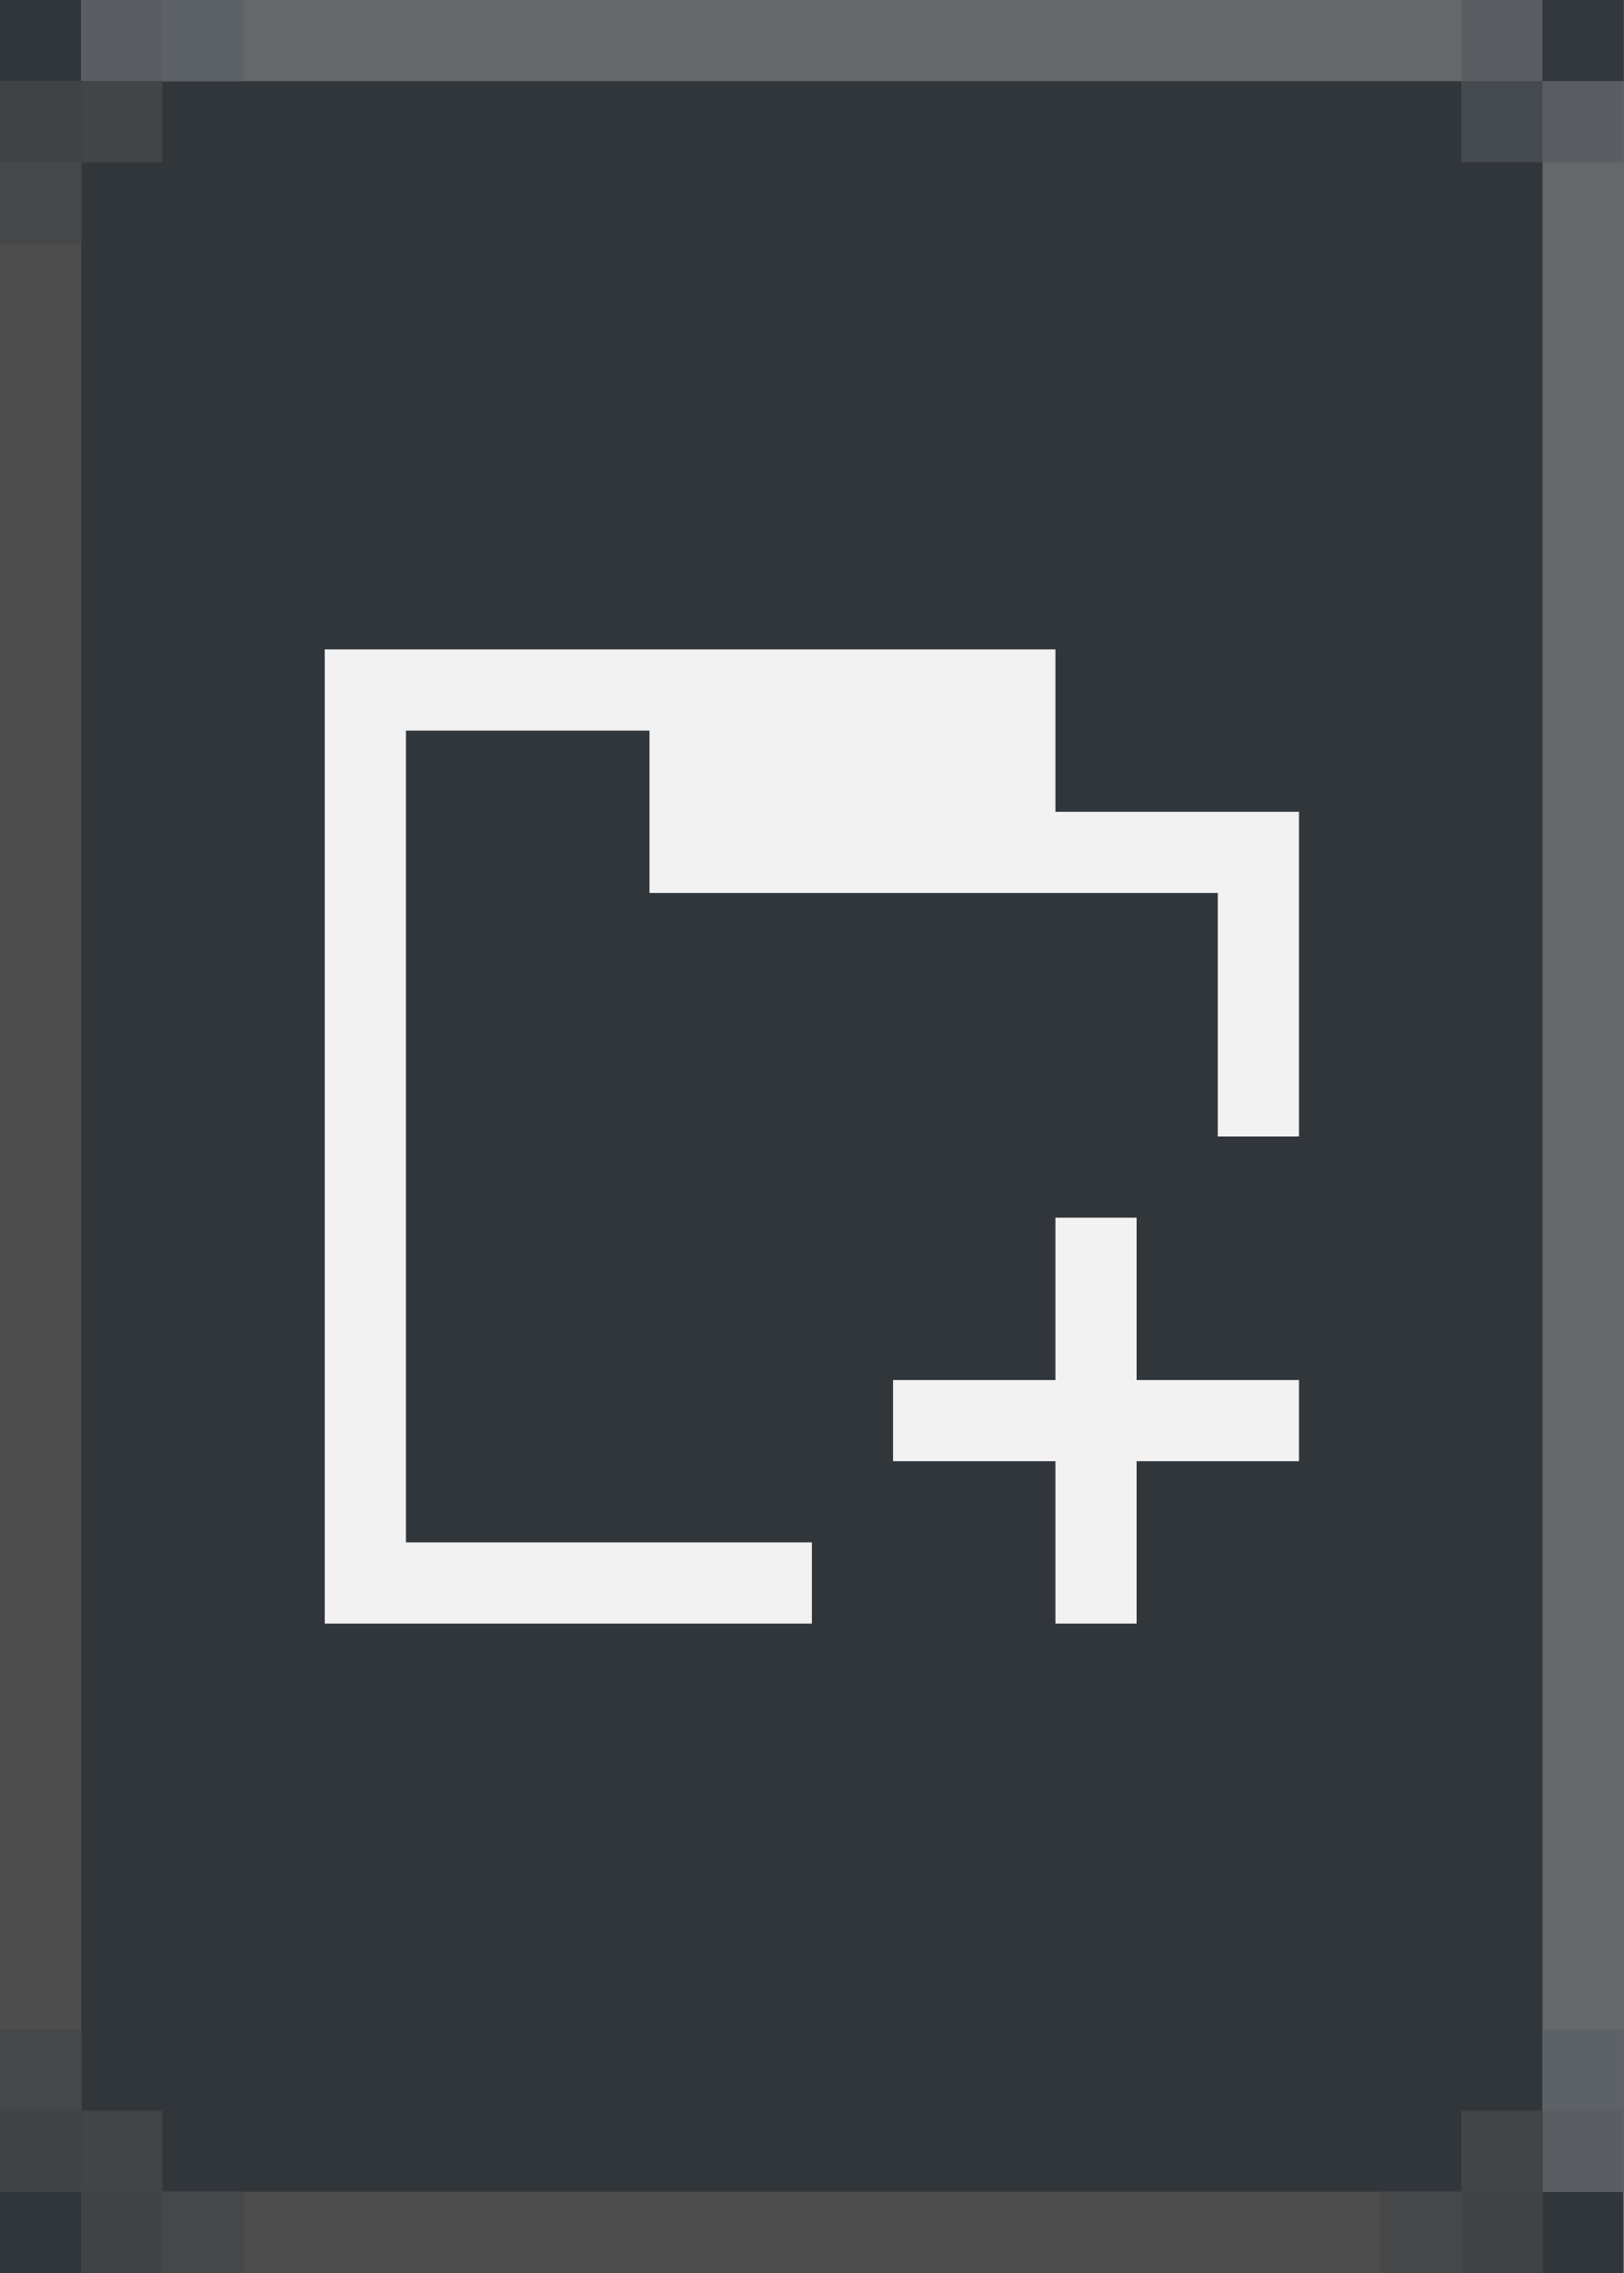
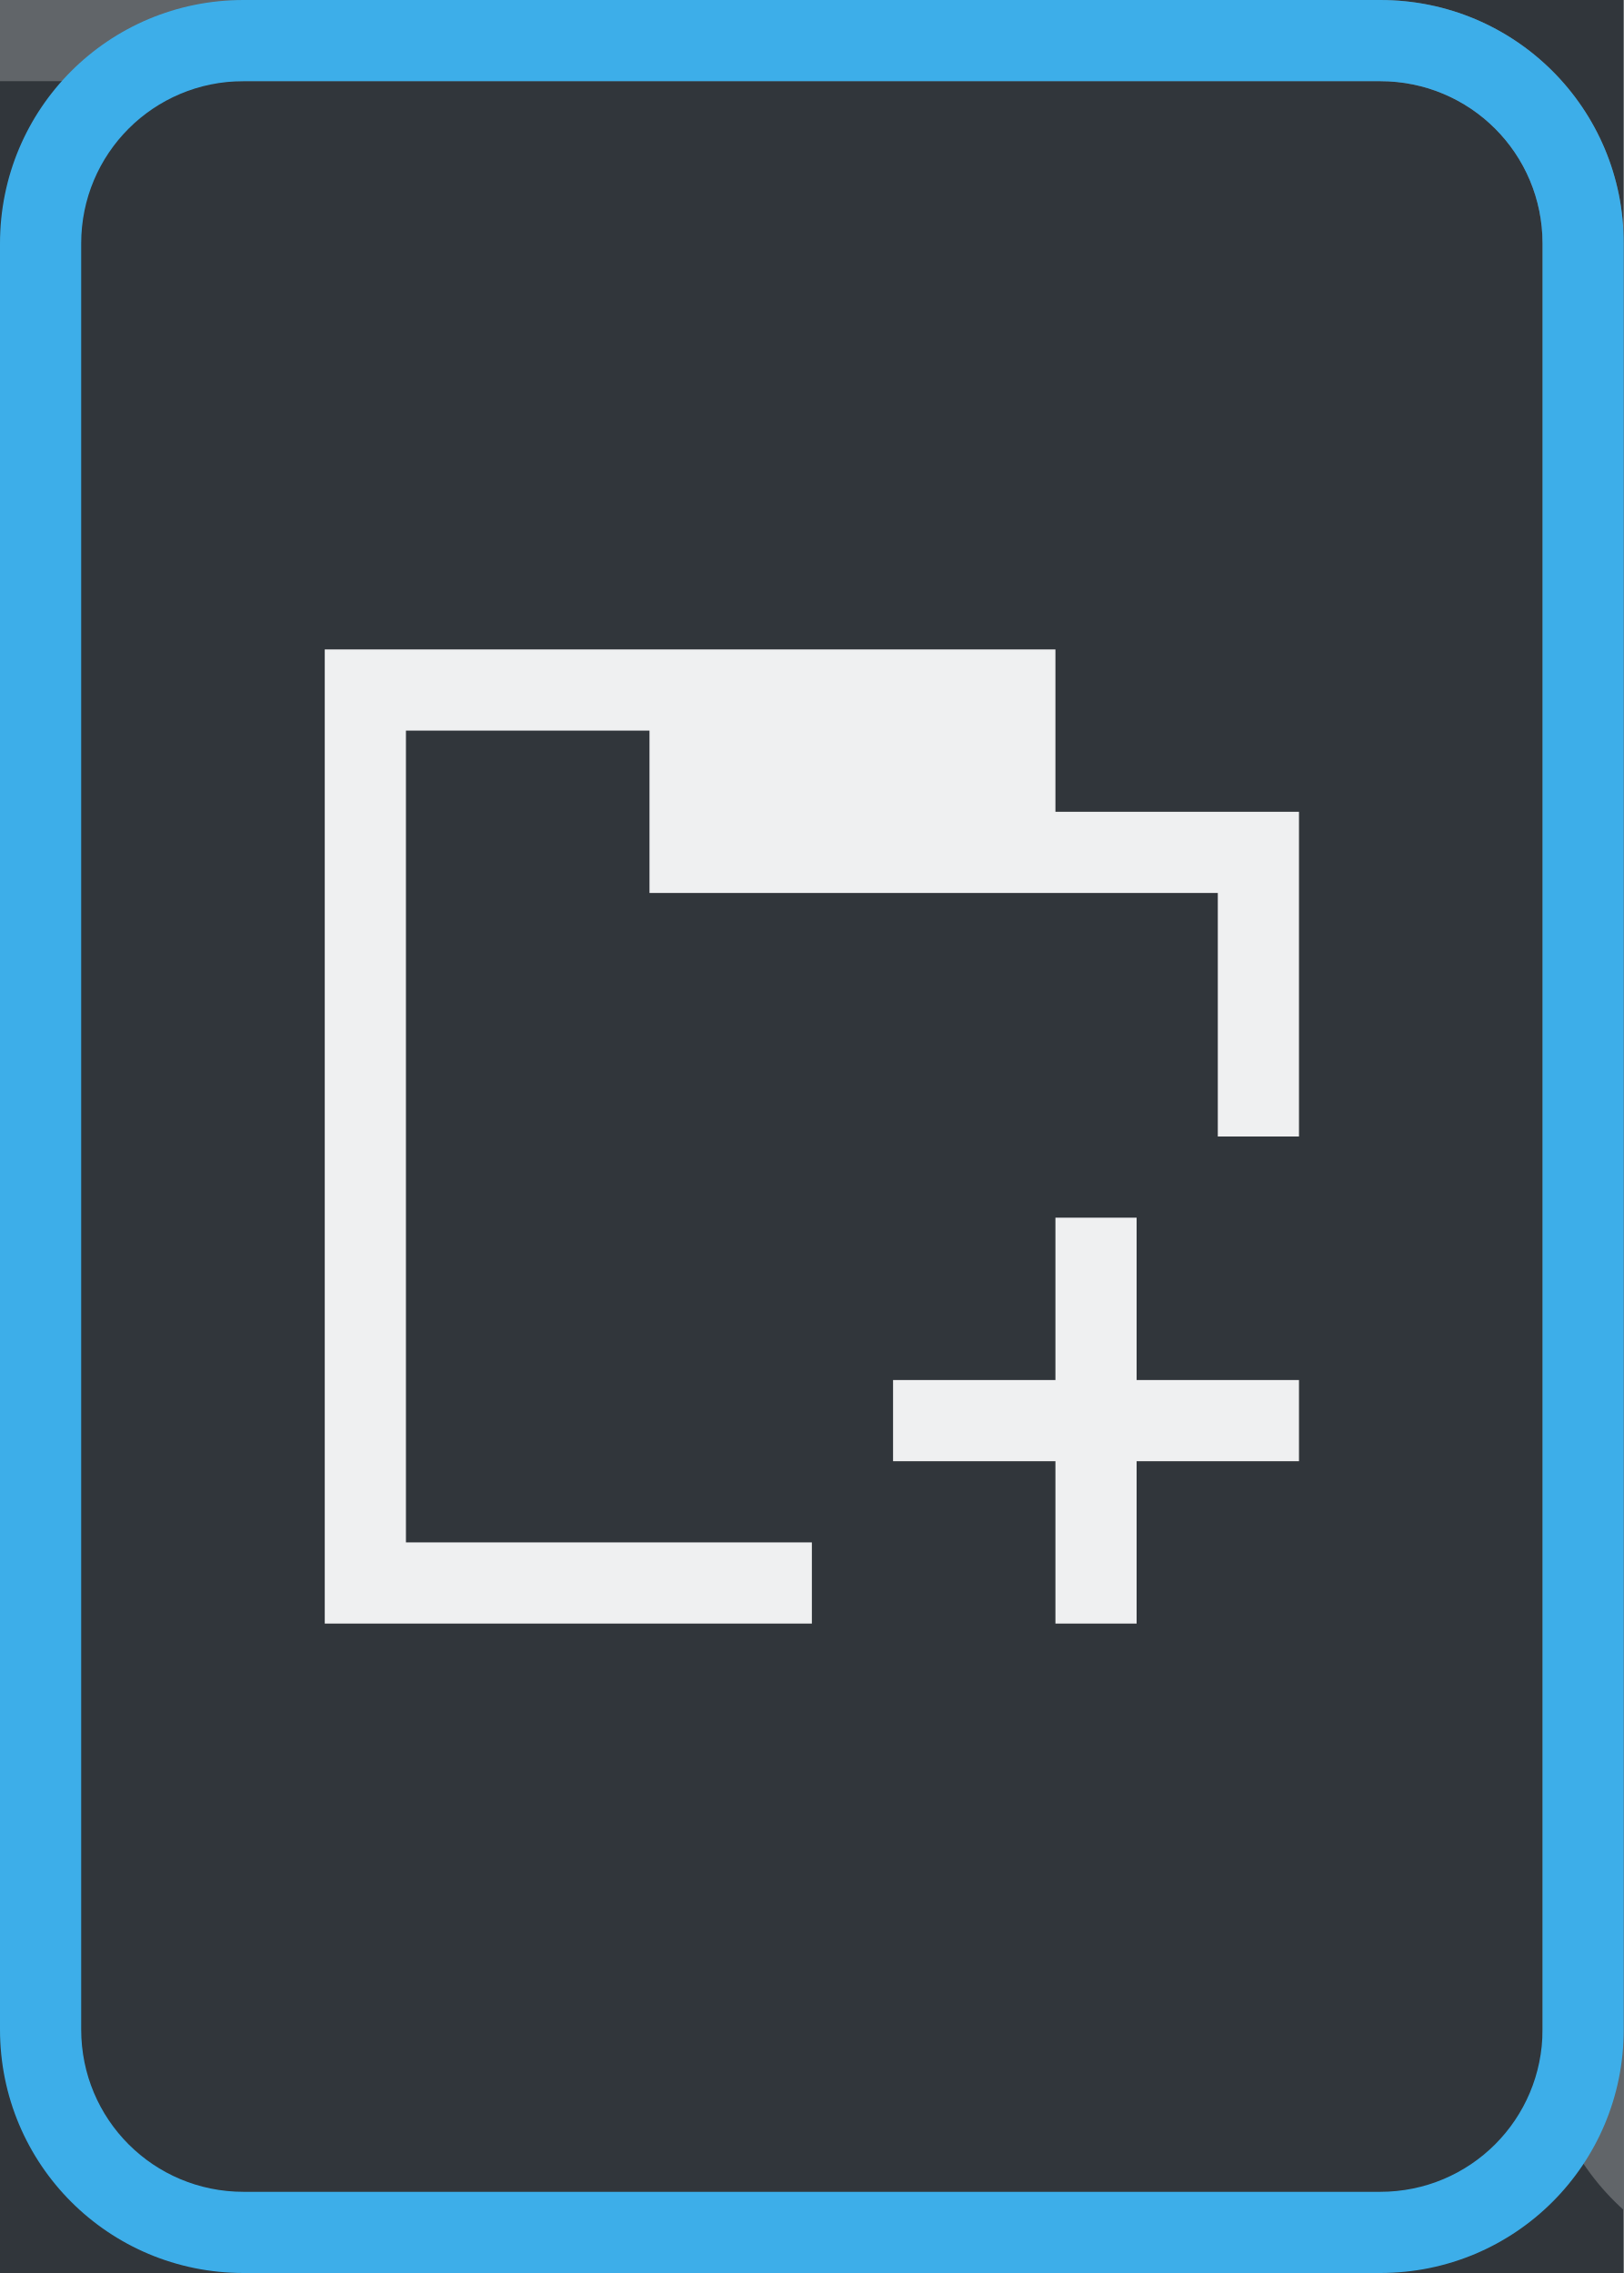
- <svg xmlns="http://www.w3.org/2000/svg" viewBox="0 0 20 28" version="1.1" id="svg6" width="20" height="28">
-   <defs id="defs3051">
-     <style type="text/css" id="current-color-scheme">
-       .ColorScheme-Text {
-         color:#f2f2f2;
-       }
-       .ColorScheme-NegativeText {
-         color:#da4453;
-       }
-       </style>
-   </defs>
-   <rect style="opacity:1;fill:#31363b;fill-opacity:1;fill-rule:nonzero;stroke:none;stroke-width:0;stroke-miterlimit:4;stroke-dasharray:none;stroke-opacity:1;paint-order:normal" id="rect819" width="20" height="28" x="0" y="0" />
-   <path style="color:#f2f2f2;fill:currentColor;fill-opacity:1;stroke:none" d="m 4,8 v 12 h 6 V 19 H 5 V 9 h 3 v 2 h 5 2 v 3 h 1 V 10 H 13 V 8 H 12 8 Z m 9,7 v 2 h -2 v 1 h 2 v 2 h 1 v -2 h 2 v -1 h -2 v -2 z" class="ColorScheme-Text" id="path4" />
-   <rect style="opacity:1;fill:#64686b;fill-opacity:1;fill-rule:nonzero;stroke:none;stroke-width:0;stroke-miterlimit:4;stroke-dasharray:none;stroke-opacity:1;paint-order:normal" id="rect815" width="18" height="1" x="1" y="0" />
-   <rect style="opacity:1;fill:#64686b;fill-opacity:1;fill-rule:nonzero;stroke:none;stroke-width:0;stroke-miterlimit:4;stroke-dasharray:none;stroke-opacity:1;paint-order:normal" id="rect817" width="1" height="26" x="19" y="1" />
-   <rect style="opacity:1;fill:#4d4d4d;fill-opacity:1;fill-rule:nonzero;stroke:none;stroke-width:0;stroke-miterlimit:4;stroke-dasharray:none;stroke-opacity:1;paint-order:normal" id="rect820" width="18" height="1" x="1" y="27" />
-   <rect style="opacity:1;fill:#4d4d4d;fill-opacity:1;fill-rule:nonzero;stroke:none;stroke-width:0;stroke-miterlimit:4;stroke-dasharray:none;stroke-opacity:1;paint-order:normal" id="rect822" width="1" height="26" x="0" y="1" />
-   <g transform="translate(-20)" id="g856">
-     <rect y="1" x="38" height="1" width="1" id="rect849" style="opacity:1;fill:#454a4e;fill-opacity:1;fill-rule:nonzero;stroke:none;stroke-width:0;stroke-miterlimit:4;stroke-dasharray:none;stroke-opacity:1;paint-order:normal" />
-     <rect y="0" x="38" height="1" width="1" id="rect843" style="opacity:1;fill:#5a5e62;fill-opacity:1;fill-rule:nonzero;stroke:none;stroke-width:0;stroke-miterlimit:4;stroke-dasharray:none;stroke-opacity:1;paint-order:normal" />
-     <rect y="1" x="39" height="1" width="1" id="rect845" style="opacity:1;fill:#5a5e62;fill-opacity:1;fill-rule:nonzero;stroke:none;stroke-width:0;stroke-miterlimit:4;stroke-dasharray:none;stroke-opacity:1;paint-order:normal" />
-     <rect y="0" x="39" height="1" width="1" id="rect847" style="opacity:1;fill:#33383d;fill-opacity:1;fill-rule:nonzero;stroke:none;stroke-width:0;stroke-miterlimit:4;stroke-dasharray:none;stroke-opacity:1;paint-order:normal" />
-   </g>
-   <g id="g1052-3" transform="matrix(0,-1,-1,0,20,28)">
-     <rect style="opacity:1;fill:#5d6266;fill-opacity:1;fill-rule:nonzero;stroke:none;stroke-width:0;stroke-miterlimit:4;stroke-dasharray:none;stroke-opacity:1;paint-order:normal" id="rect824-7-7-6" width="1" height="1" x="43.5" y="36.625" transform="rotate(90,41.5625,-1.9375)" />
-     <rect style="opacity:1;fill:#5a5e62;fill-opacity:1;fill-rule:nonzero;stroke:none;stroke-width:0;stroke-miterlimit:4;stroke-dasharray:none;stroke-opacity:1;paint-order:normal" id="rect824-7-9-7" width="1" height="1" x="43.5" y="37.625" transform="rotate(90,41.5625,-1.9375)" />
-     <g transform="translate(-43.5,0.3749999)" id="g873-0-5">
-       <path style="fill:#404245;fill-opacity:1;stroke:none;stroke-width:1px;stroke-linecap:butt;stroke-linejoin:miter;stroke-opacity:1" d="M 43.5,0.625 V 1.625 h 1 v -1 0 z" id="path822-6-62-3" />
-       <rect style="opacity:1;fill:#464748;fill-opacity:1;fill-rule:nonzero;stroke:none;stroke-width:0;stroke-miterlimit:4;stroke-dasharray:none;stroke-opacity:1;paint-order:normal" id="rect824-7-6-5" width="1" height="1" x="43.5" y="1.625" />
-       <rect style="opacity:1;fill:#424446;fill-opacity:1;fill-rule:nonzero;stroke:none;stroke-width:0;stroke-miterlimit:4;stroke-dasharray:none;stroke-opacity:1;paint-order:normal" id="rect828-5-1-6" width="1" height="1" x="44.5" y="0.625" />
-     </g>
-   </g>
-   <g id="g1052">
-     <rect style="opacity:1;fill:#5d6266;fill-opacity:1;fill-rule:nonzero;stroke:none;stroke-width:0;stroke-miterlimit:4;stroke-dasharray:none;stroke-opacity:1;paint-order:normal" id="rect824-7-7" width="1" height="1" x="43.5" y="36.625" transform="rotate(90,41.5625,-1.9375)" />
-     <rect style="opacity:1;fill:#5a5e62;fill-opacity:1;fill-rule:nonzero;stroke:none;stroke-width:0;stroke-miterlimit:4;stroke-dasharray:none;stroke-opacity:1;paint-order:normal" id="rect824-7-9" width="1" height="1" x="43.5" y="37.625" transform="rotate(90,41.5625,-1.9375)" />
-     <g transform="translate(-43.5,0.3749999)" id="g873-0">
-       <path style="fill:#404245;fill-opacity:1;stroke:none;stroke-width:1px;stroke-linecap:butt;stroke-linejoin:miter;stroke-opacity:1" d="M 43.5,0.625 V 1.625 h 1 v -1 0 z" id="path822-6-62" />
-       <rect style="opacity:1;fill:#464748;fill-opacity:1;fill-rule:nonzero;stroke:none;stroke-width:0;stroke-miterlimit:4;stroke-dasharray:none;stroke-opacity:1;paint-order:normal" id="rect824-7-6" width="1" height="1" x="43.5" y="1.625" />
-       <rect style="opacity:1;fill:#424446;fill-opacity:1;fill-rule:nonzero;stroke:none;stroke-width:0;stroke-miterlimit:4;stroke-dasharray:none;stroke-opacity:1;paint-order:normal" id="rect828-5-1" width="1" height="1" x="44.5" y="0.625" />
-     </g>
-   </g>
-   <g id="g873-2" transform="rotate(-90,35.9375,35.5625)">
-     <path id="path822-6-7" d="M 43.5,0.625 V 1.625 h 1 V 0.625 h 1 v -1 h -1 v 1 z" style="fill:#404245;fill-opacity:1;stroke:none;stroke-width:1px;stroke-linecap:butt;stroke-linejoin:miter;stroke-opacity:1" />
-     <rect y="1.625" x="43.5" height="1" width="1" id="rect824-7-0" style="opacity:1;fill:#464748;fill-opacity:1;fill-rule:nonzero;stroke:none;stroke-width:0;stroke-miterlimit:4;stroke-dasharray:none;stroke-opacity:1;paint-order:normal" />
-     <rect y="0.625" x="44.5" height="1" width="1" id="rect828-5-93" style="opacity:1;fill:#424446;fill-opacity:1;fill-rule:nonzero;stroke:none;stroke-width:0;stroke-miterlimit:4;stroke-dasharray:none;stroke-opacity:1;paint-order:normal" />
-     <rect y="-0.375" x="45.5" height="1" width="1" id="rect824-3-3-6" style="opacity:1;fill:#464748;fill-opacity:1;fill-rule:nonzero;stroke:none;stroke-width:0;stroke-miterlimit:4;stroke-dasharray:none;stroke-opacity:1;paint-order:normal" />
-   </g>
+ <svg xmlns="http://www.w3.org/2000/svg" height="28" width="20">
+   <path d="M0 0h20v28H0z" fill="#31363b" fill-rule="evenodd" />
+   <rect fill="#31363b" height="28" rx="3" width="20" />
+   <path d="M4 8v12h6v-1H5V9h3v2h7v3h1v-4h-3V8H8zm9 7v2h-2v1h2v2h1v-2h2v-1h-2v-2z" fill="#eff0f1" />
+   <path d="M0 0v1h17c1.108 0 2 .892 2 2v22c0 .889.39 1.676 1 2.225V3c0-1.662-1.338-3-3-3z" fill="#616569" />
+   <path d="M3 0C1.338 0 0 1.338 0 3v22c0 1.662 1.338 3 3 3h14c1.662 0 3-1.338 3-3V3c0-1.662-1.338-3-3-3zm0 1h14c1.108 0 2 .892 2 2v22c0 1.108-.892 2-2 2H3c-1.108 0-2-.892-2-2V3c0-1.108.892-2 2-2z" fill="#3daee9" />
</svg>
